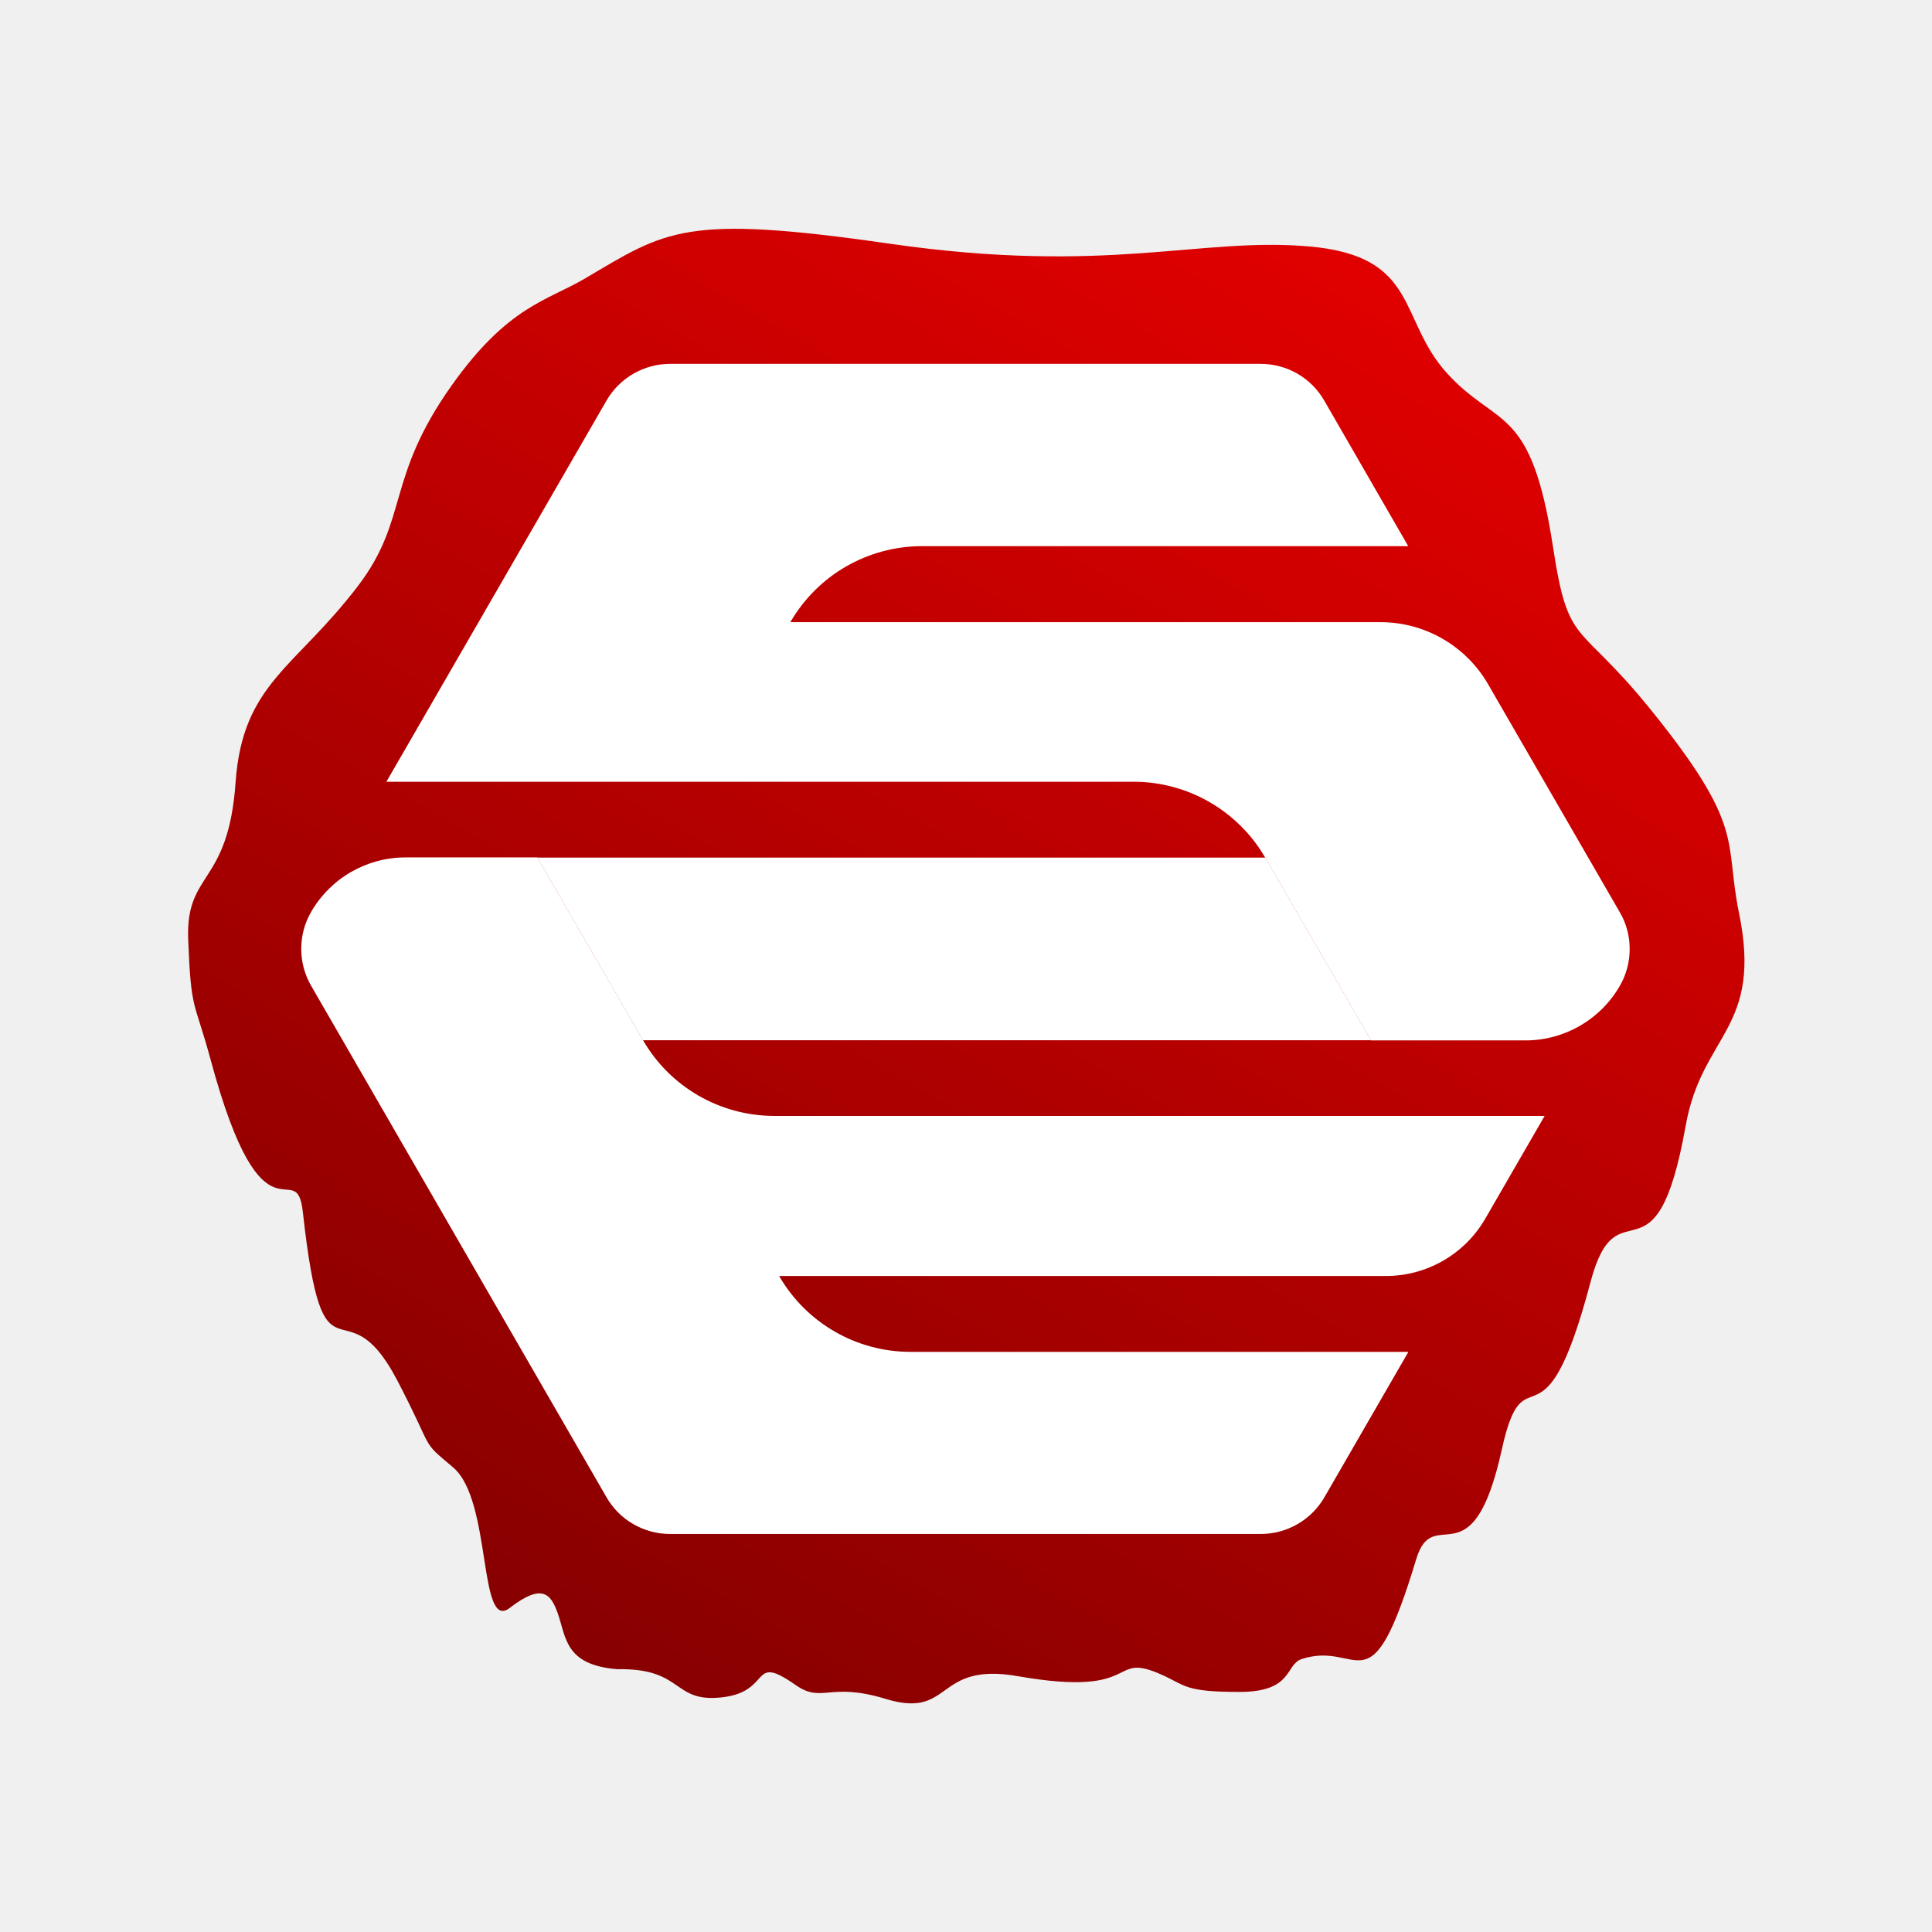
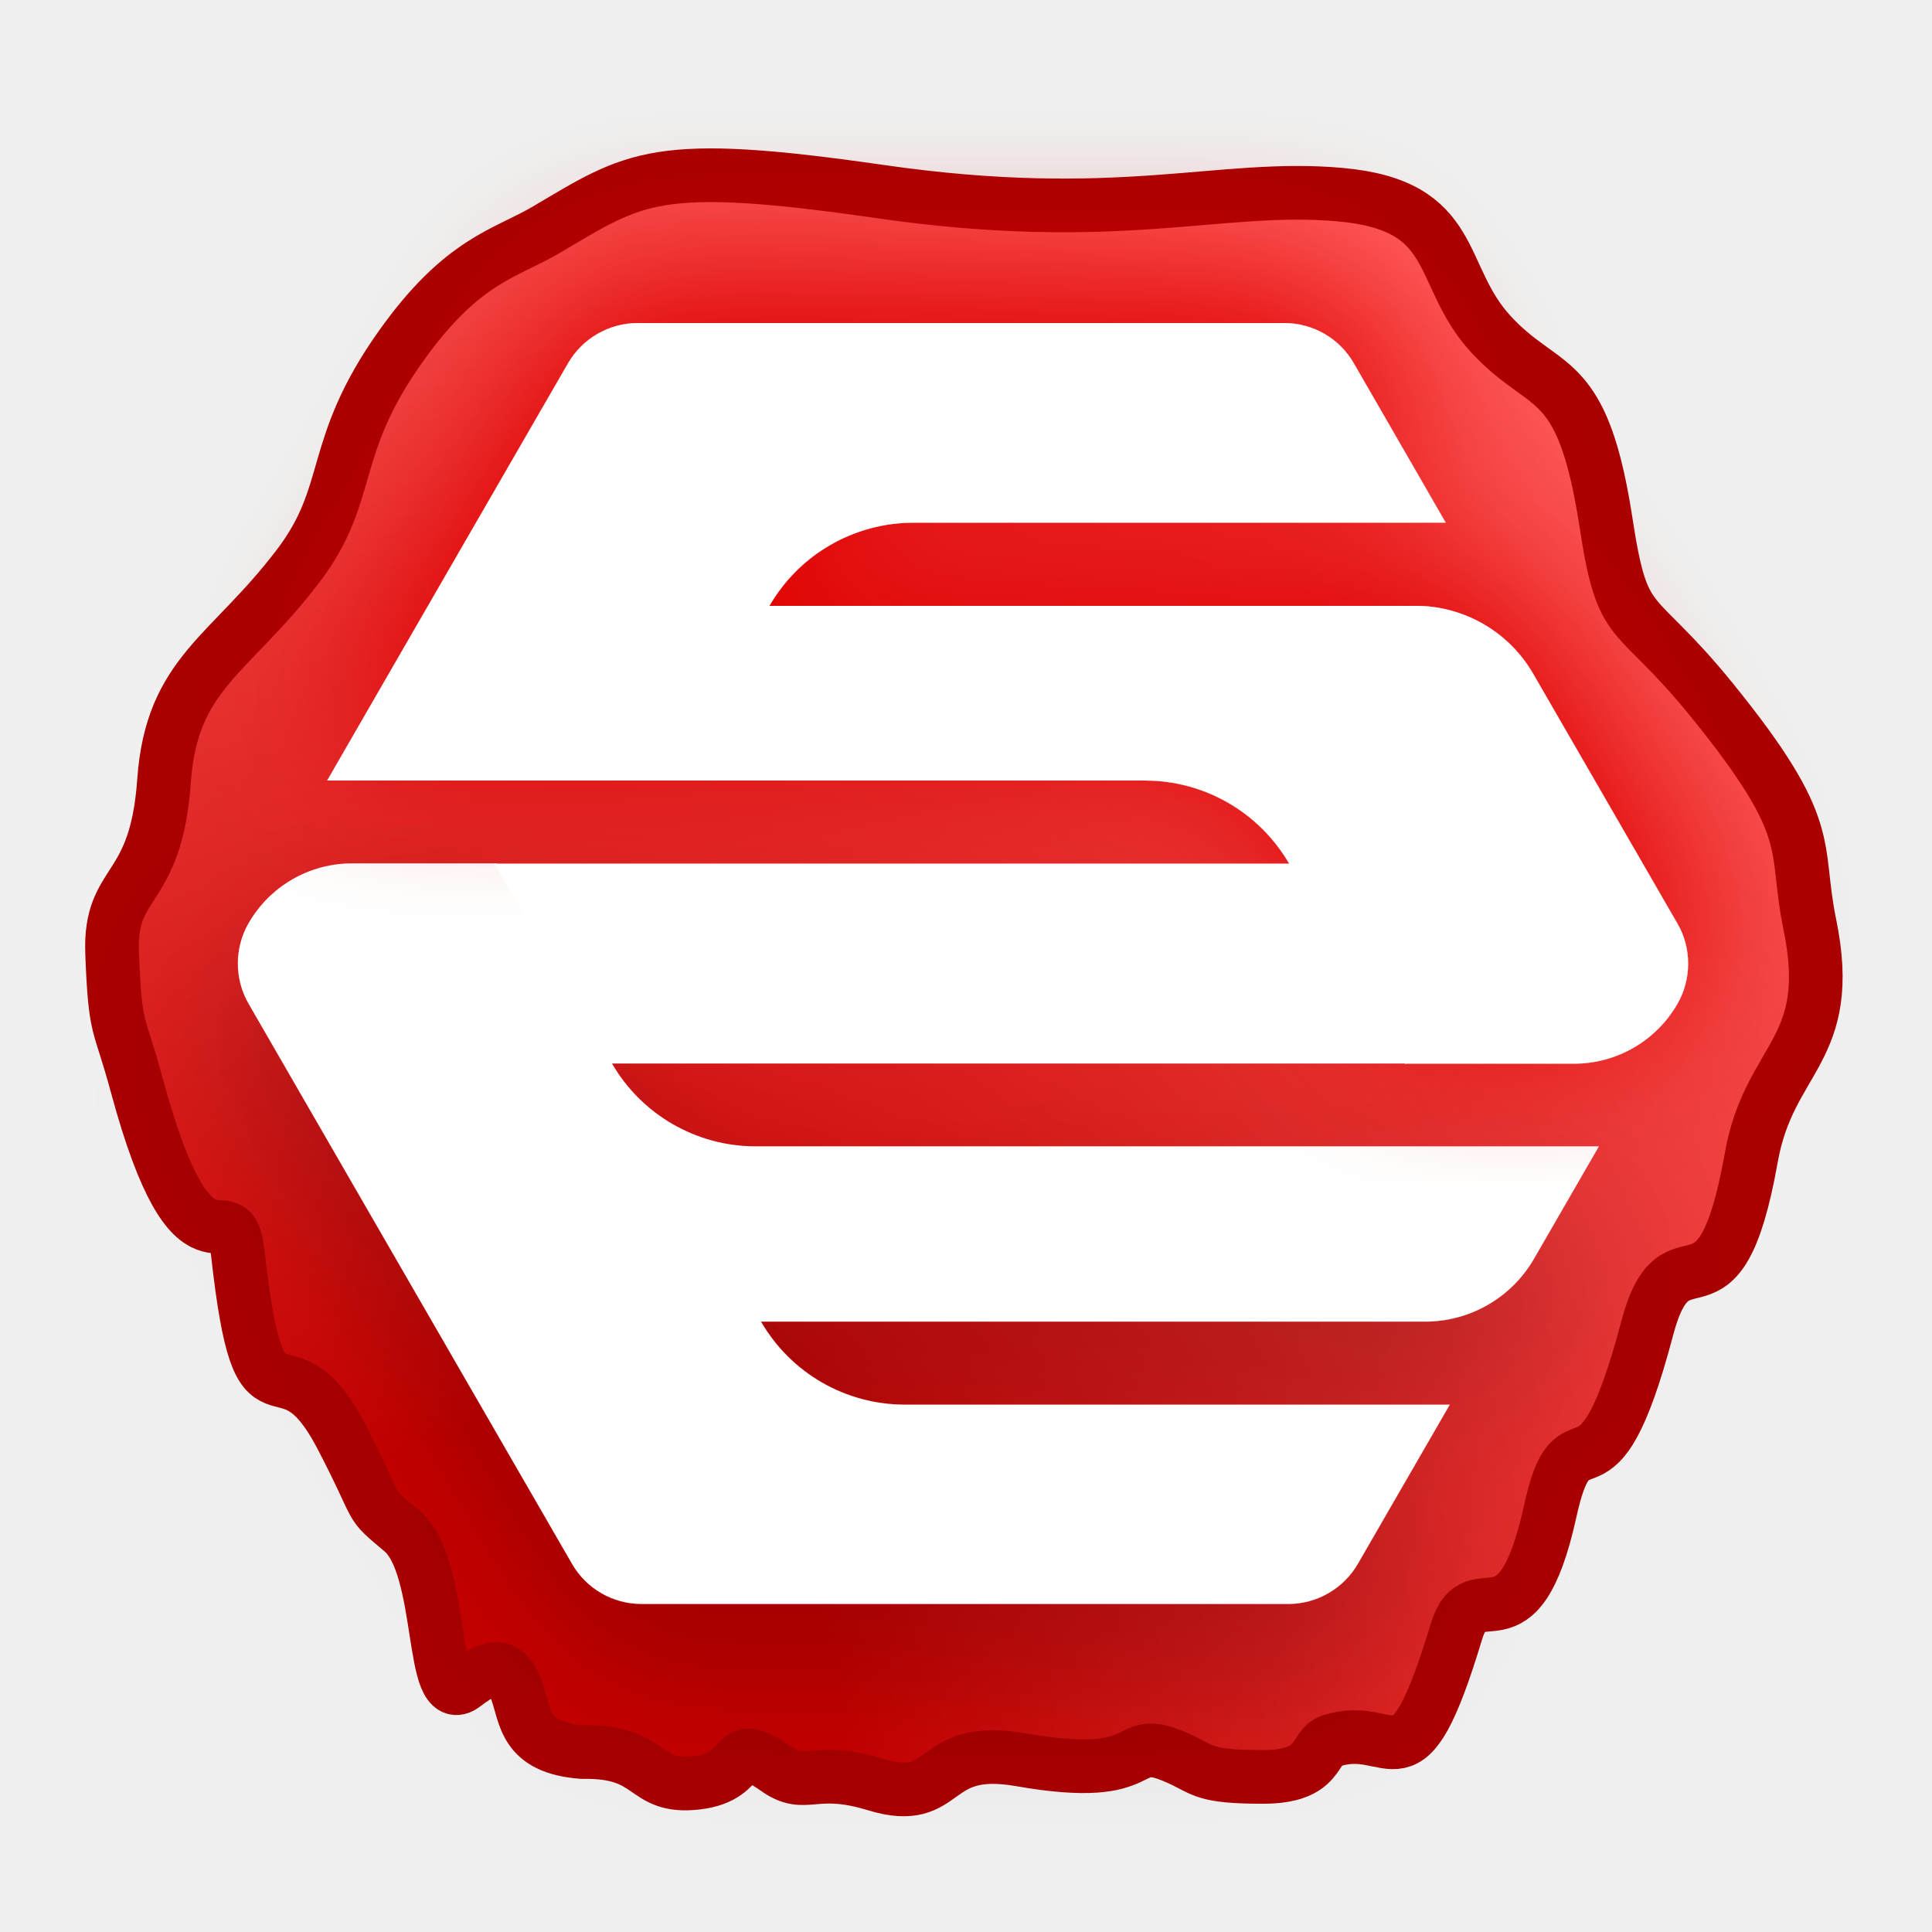
- <svg xmlns="http://www.w3.org/2000/svg" version="1.1" id="Layer_1" x="0px" y="0px" viewBox="0 0 1080 1080" style="enable-background:new 0 0 1080 1080;" xml:space="preserve">
-   <style type="text/css">
- 	.st0{fill:url(#SVGID_1_);}
- 	.st1{fill:none;}
- 	.st2{fill:#FFFFFF;}
- </style>
-   <g>
-     <linearGradient id="SVGID_1_" gradientUnits="userSpaceOnUse" x1="754.166" y1="151.71" x2="317.643" y2="918.024">
-       <stop offset="0" style="stop-color:#E00000" />
-       <stop offset="1" style="stop-color:#880000" />
-     </linearGradient>
-     <path class="st0" d="M253.2,820.2c22,18.4,14,92.4,31.8,78.6c17.8-13.7,22.8-8.1,26.7,2.8c4.8,13.4,3.8,29.2,33.5,31.5   c37.4-0.7,30.4,19,58.6,15.7s15.2-24.9,40.9-6.9c15,10.5,18.7-1.9,50.4,7.8c37.7,11.5,27.1-20.9,73.9-12.7   c70.9,12.4,50-14.7,81.1-0.5c12.8,5.8,12.4,9.3,42.7,9.3c30.4,0,25.4-15.3,34.9-18.4c32.9-10.7,37.9,30.5,64-55.9   c9.7-32,31.2,14.1,47.8-61.1c12.8-58.5,22.9,7.5,49.6-93.7c15.1-57.1,36.4,7,53.2-87.4c9.1-51.4,43.2-54,29.8-119   c-8.4-40.9,4.3-47.4-49.9-114.3c-40.4-49.8-45.4-33.5-54.1-90.5c-12.2-79.5-30.8-66-58.8-96.4s-15.5-65.8-77.1-71.3   s-112.5,16.1-235.1-1.6c-115-16.6-124.5-7.4-170.3,19.6c-20.9,12.3-42.8,15.3-74.2,59.5c-37.1,52.2-23.9,74.6-52.3,112   c-35,46.1-64.7,54.6-68.6,110c-4.1,58.2-28,49.4-26.5,87.9c1.6,41.2,3.4,33.3,12.6,67.4c29.7,109.8,47.8,51.5,51.5,85   c11.6,104.9,22.6,36.6,52.7,93.9C243.6,812.9,234.5,804.4,253.2,820.2z" />
-     <polygon class="st1" points="485.1,719.7 485.1,719.7 485.1,719.7  " />
-     <path class="st2" d="M863.4,623.9l-33.1,57.3c-11.5,19.9-32.7,32.1-55.6,32.1H435.5l0.1,0.1c15.2,26.2,43.1,42.3,73.4,42.3h278.3   l-46.9,81.2c-7.3,12.7-20.9,20.6-35.6,20.6H374.6c-14.7,0-28.3-7.8-35.6-20.6L173.9,551c-3.7-6.4-5.5-13.5-5.5-20.6   c0-7.1,1.8-14.2,5.5-20.6c10.9-18.9,31-30.5,52.8-30.5h73.7l59,102.1c15.1,26.2,43.1,42.4,73.4,42.4H863.4z" />
-     <path class="st2" d="M911,530.5c0,7.1-1.8,14.2-5.5,20.6c-10.9,18.9-31,30.5-52.8,30.5h-86.3l-59.1-102.1   c-15.2-26.3-43.3-42.5-73.6-42.5H216l123-213c7.3-12.7,20.9-20.6,35.6-20.6h330.1c14.7,0,28.3,7.8,35.6,20.6l46.9,81.3H515.4   c-15.2,0-29.8,4.1-42.5,11.4c-12.7,7.3-23.5,18-31.1,31.1h330c24.7,0,47.6,13.2,60,34.6l73.7,127.6   C909.2,516.3,911,523.4,911,530.5z" />
-     <polygon class="st2" points="766.4,581.5 359.4,581.5 300.4,479.4 707.3,479.4  " />
+ <svg xmlns="http://www.w3.org/2000/svg" height="1080.0pt" stroke-miterlimit="10" style="fill-rule:nonzero;clip-rule:evenodd;stroke-linecap:round;stroke-linejoin:round;" version="1.1" viewBox="0 0 1080 1080" width="1080.0pt" xml:space="preserve">
+   <defs>
+     <radialGradient cx="319.085" cy="923.53" gradientTransform="matrix(1.09469 0 0 1.09469 -52.488 -42.053)" gradientUnits="userSpaceOnUse" id="RadialGradient" r="880.628">
+       <stop offset="0.179" stop-color="#c80000" />
+       <stop offset="1" stop-color="#ff5959" />
+     </radialGradient>
+     <filter color-interpolation-filters="sRGB" filterUnits="userSpaceOnUse" height="632.948" id="Filter" width="979.745" x="23.483" y="416.949">
+       <feDropShadow dx="2.68121e-15" dy="43.788" flood-color="#000000" flood-opacity="0.2" in="SourceGraphic" result="Shadow" stdDeviation="43.788" />
+     </filter>
+     <filter color-interpolation-filters="sRGB" filterUnits="userSpaceOnUse" height="632.948" id="Filter_2" width="979.745" x="73.401" y="49.244">
+       <feDropShadow dx="1.34061e-15" dy="-21.894" flood-color="#e00000" flood-opacity="1" in="SourceGraphic" result="Shadow" stdDeviation="43.788" />
+     </filter>
+   </defs>
+   <g id="Untitled">
+     <g opacity="1">
+       <path d="M224.687 855.81C248.77 875.952 240.012 956.959 259.498 941.852C278.983 926.855 284.457 932.985 288.726 944.917C293.981 959.586 292.886 976.882 325.398 979.4C366.339 978.634 358.677 1000.2 389.547 996.586C420.417 992.974 406.186 969.329 434.319 989.033C450.74 1000.53 454.79 986.953 489.492 997.572C530.761 1010.16 519.158 974.693 570.389 983.669C648.002 997.243 625.124 967.577 659.168 983.122C673.18 989.471 672.742 993.302 705.911 993.302C739.19 993.302 733.717 976.554 744.116 973.16C780.131 961.447 785.605 1006.55 814.176 911.967C824.794 876.937 848.33 927.402 866.502 845.082C880.514 781.042 891.57 853.292 920.799 742.509C937.328 680.003 960.645 750.172 979.036 646.834C988.998 590.567 1026.33 587.721 1011.66 516.566C1002.46 471.793 1016.36 464.678 957.033 391.443C912.807 336.928 907.334 354.771 897.81 292.374C887.792 227.091 873.831 219.096 854.543 205.129C848.117 200.476 841.101 195.161 833.443 186.846C802.791 153.568 816.475 114.816 749.042 108.795C681.609 102.774 625.89 126.419 491.681 107.043C365.792 88.872 355.393 98.943 305.256 128.499C282.377 141.964 258.403 145.248 224.03 193.633C183.417 250.776 197.867 275.297 166.778 316.238C128.464 366.703 95.952 376.008 91.682 436.654C87.194 500.365 61.031 490.731 62.673 532.877C64.425 577.978 66.395 569.33 76.466 606.659C108.978 726.855 128.792 663.035 132.843 699.707C145.541 814.54 157.583 739.773 190.533 802.498C214.178 847.818 204.216 838.514 224.687 855.81Z" fill="url(#RadialGradient)" fill-rule="nonzero" opacity="1" stroke="#a90000" stroke-linecap="butt" stroke-linejoin="miter" stroke-width="30" />
+       <path d="" fill="#000000" fill-rule="nonzero" opacity="1" stroke="none" />
+       <path d="M893.76 640.922L857.526 703.648C844.937 725.432 821.729 738.788 796.661 738.788L425.343 738.788L425.453 738.897C442.092 767.578 472.634 785.202 505.803 785.202L810.454 785.202L774.477 847.491L759.113 874.091C751.122 887.993 736.234 896.641 720.142 896.641L358.677 896.641C342.585 896.641 327.697 888.103 319.706 874.091L138.973 561.12C134.922 554.114 132.952 546.341 132.952 538.569C132.952 530.797 134.922 523.025 138.973 516.019C150.905 495.329 172.908 482.631 196.772 482.631L277.451 482.631L342.037 594.398C358.567 623.079 389.218 640.813 422.387 640.813L893.76 640.813L893.76 640.922Z" fill="#ffffff" fill-rule="nonzero" filter="url(#Filter)" stroke="none" />
+       <path d="M943.678 538.679C943.678 546.451 941.707 554.223 937.657 561.229C925.725 581.919 903.721 594.617 879.857 594.617L785.386 594.617L720.69 482.85C704.05 454.059 673.29 436.325 640.121 436.325L182.87 436.325L317.516 203.157C325.508 189.254 340.395 180.606 356.487 180.606L717.844 180.606C733.935 180.606 748.823 189.145 756.814 203.157L808.155 292.155L510.619 292.155C493.98 292.155 477.998 296.643 464.095 304.635C450.192 312.626 438.37 324.339 430.05 338.679L791.297 338.679C818.336 338.679 843.404 353.129 856.978 376.555L890.141 433.972L937.657 516.238C941.707 523.134 943.678 530.906 943.678 538.679Z" fill="#ffffff" fill-rule="nonzero" filter="url(#Filter_2)" stroke="none" />
+       <path d="M786.48 594.508L340.943 594.508L276.356 482.74L721.784 482.74L786.48 594.508Z" fill="#ffffff" fill-rule="nonzero" opacity="1" stroke="none" />
+     </g>
  </g>
+   <g id="Layer-1" />
</svg>
